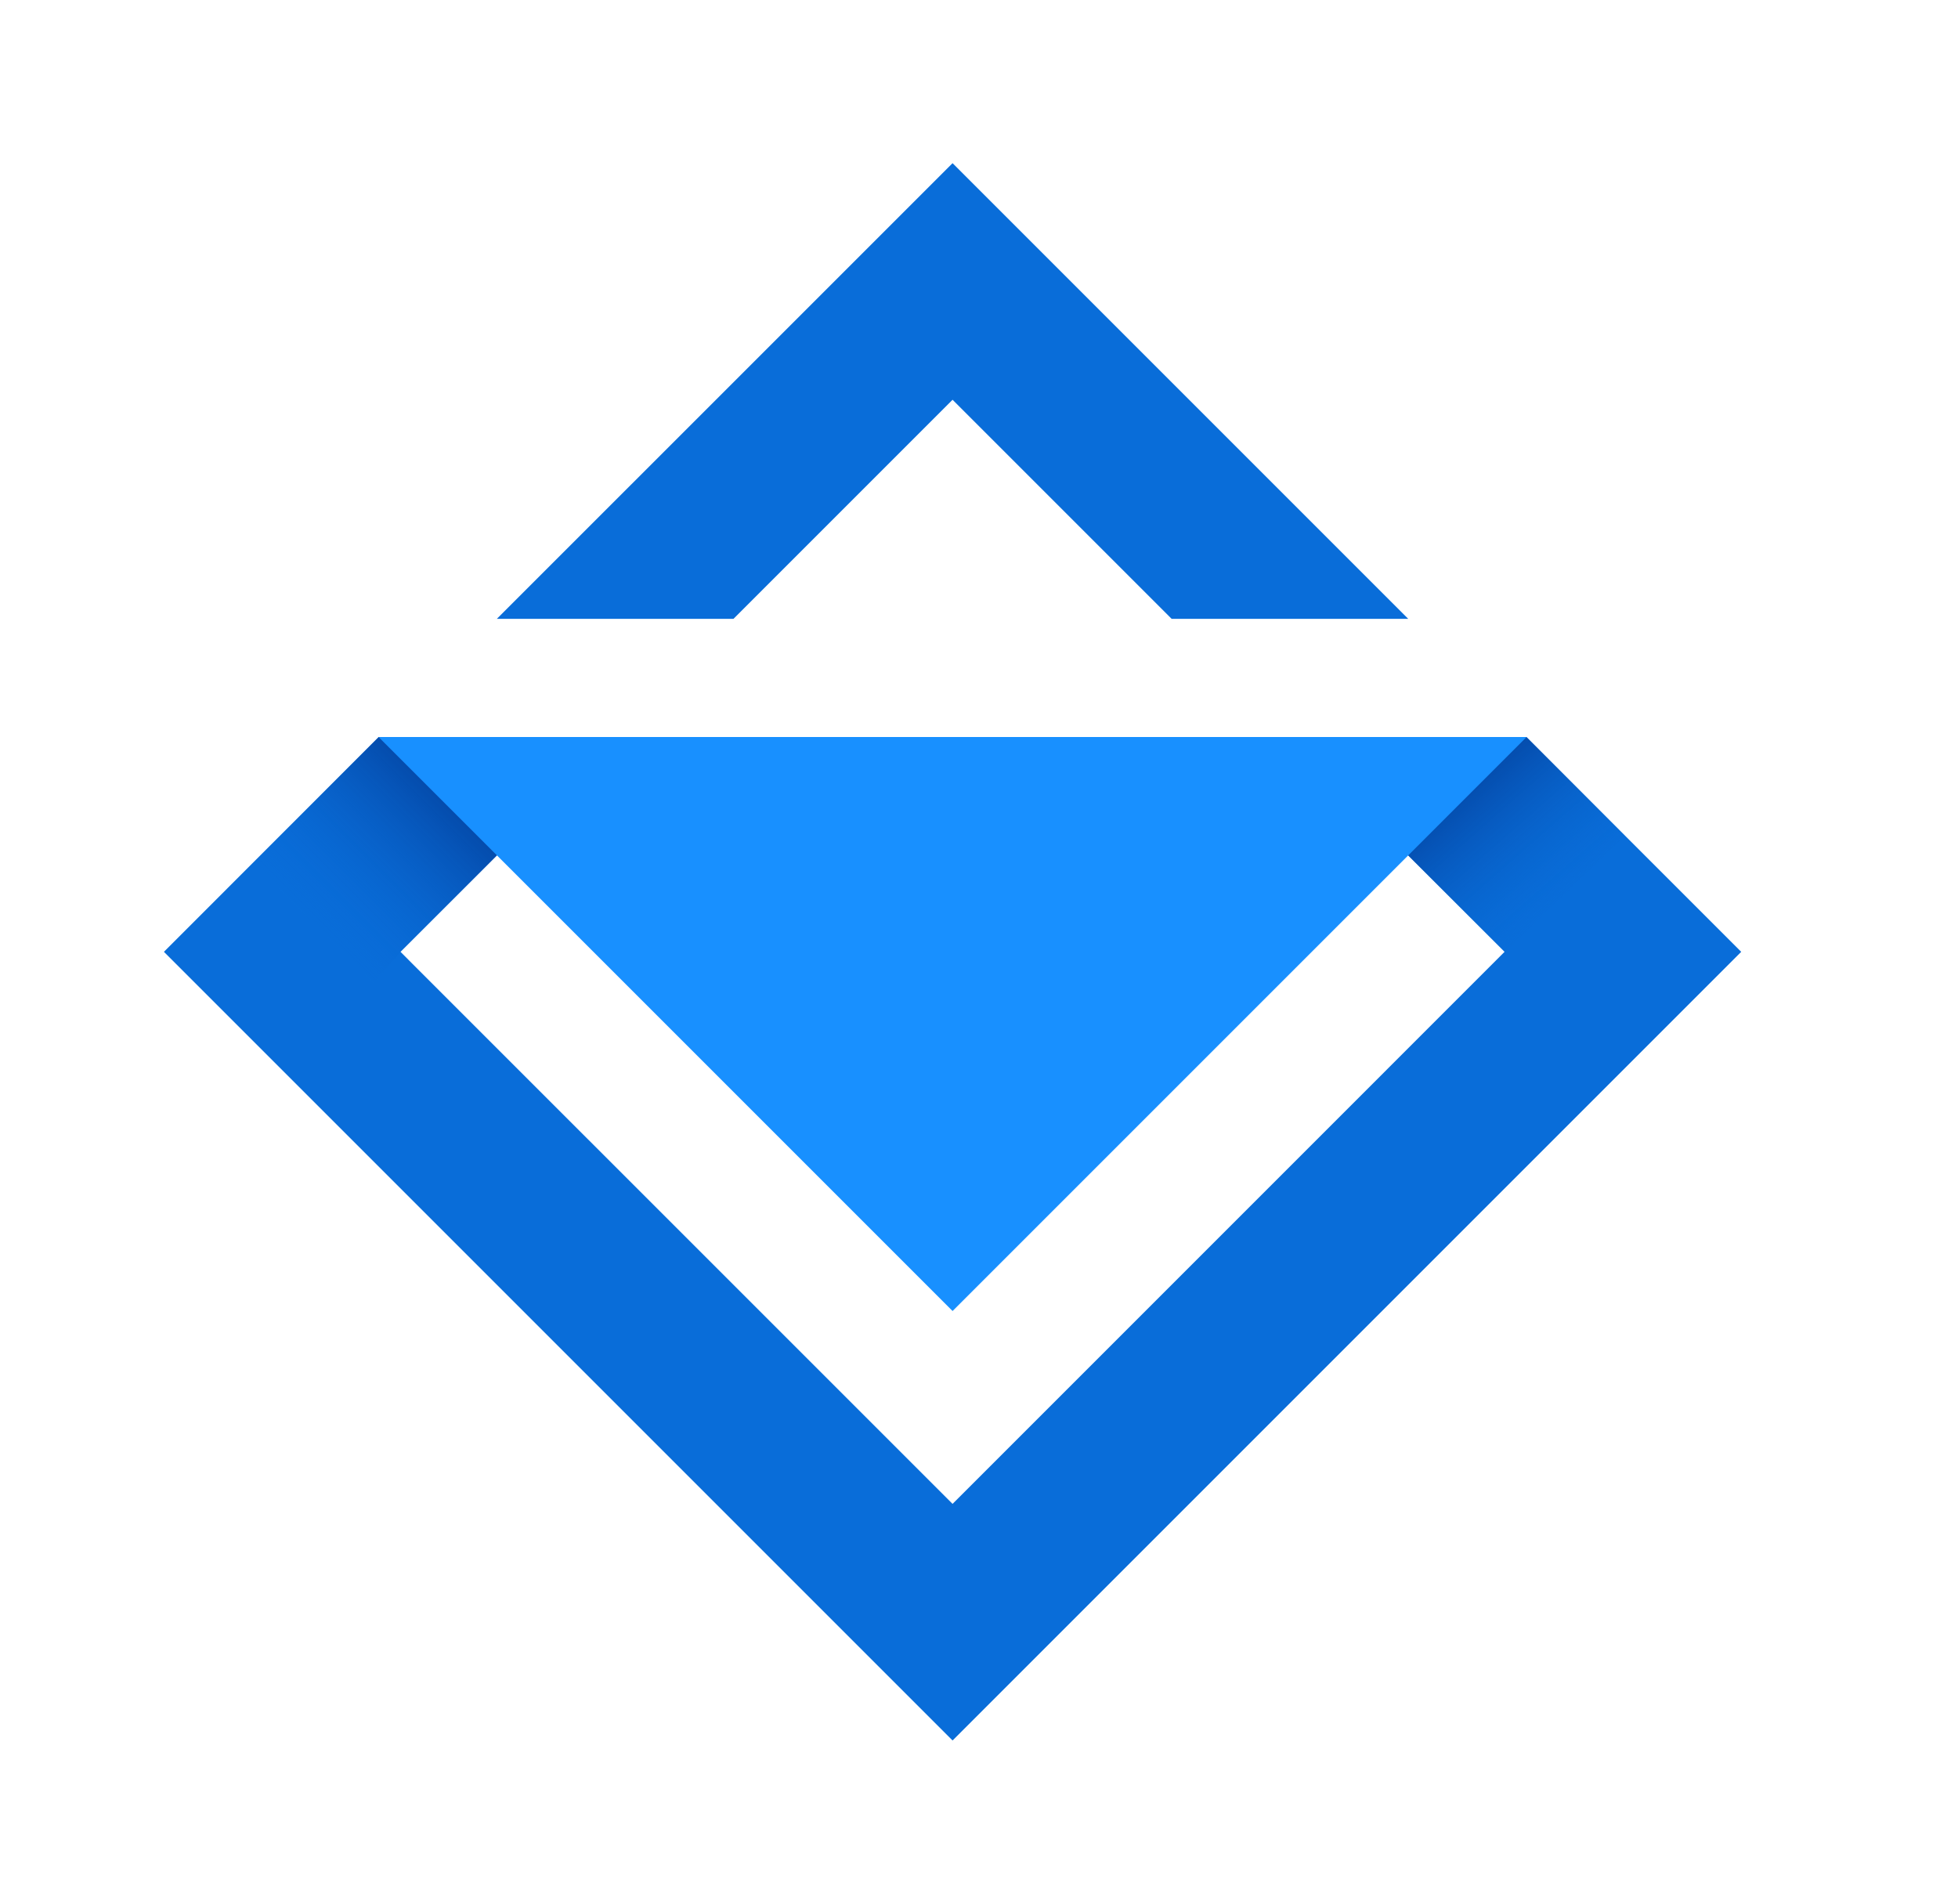
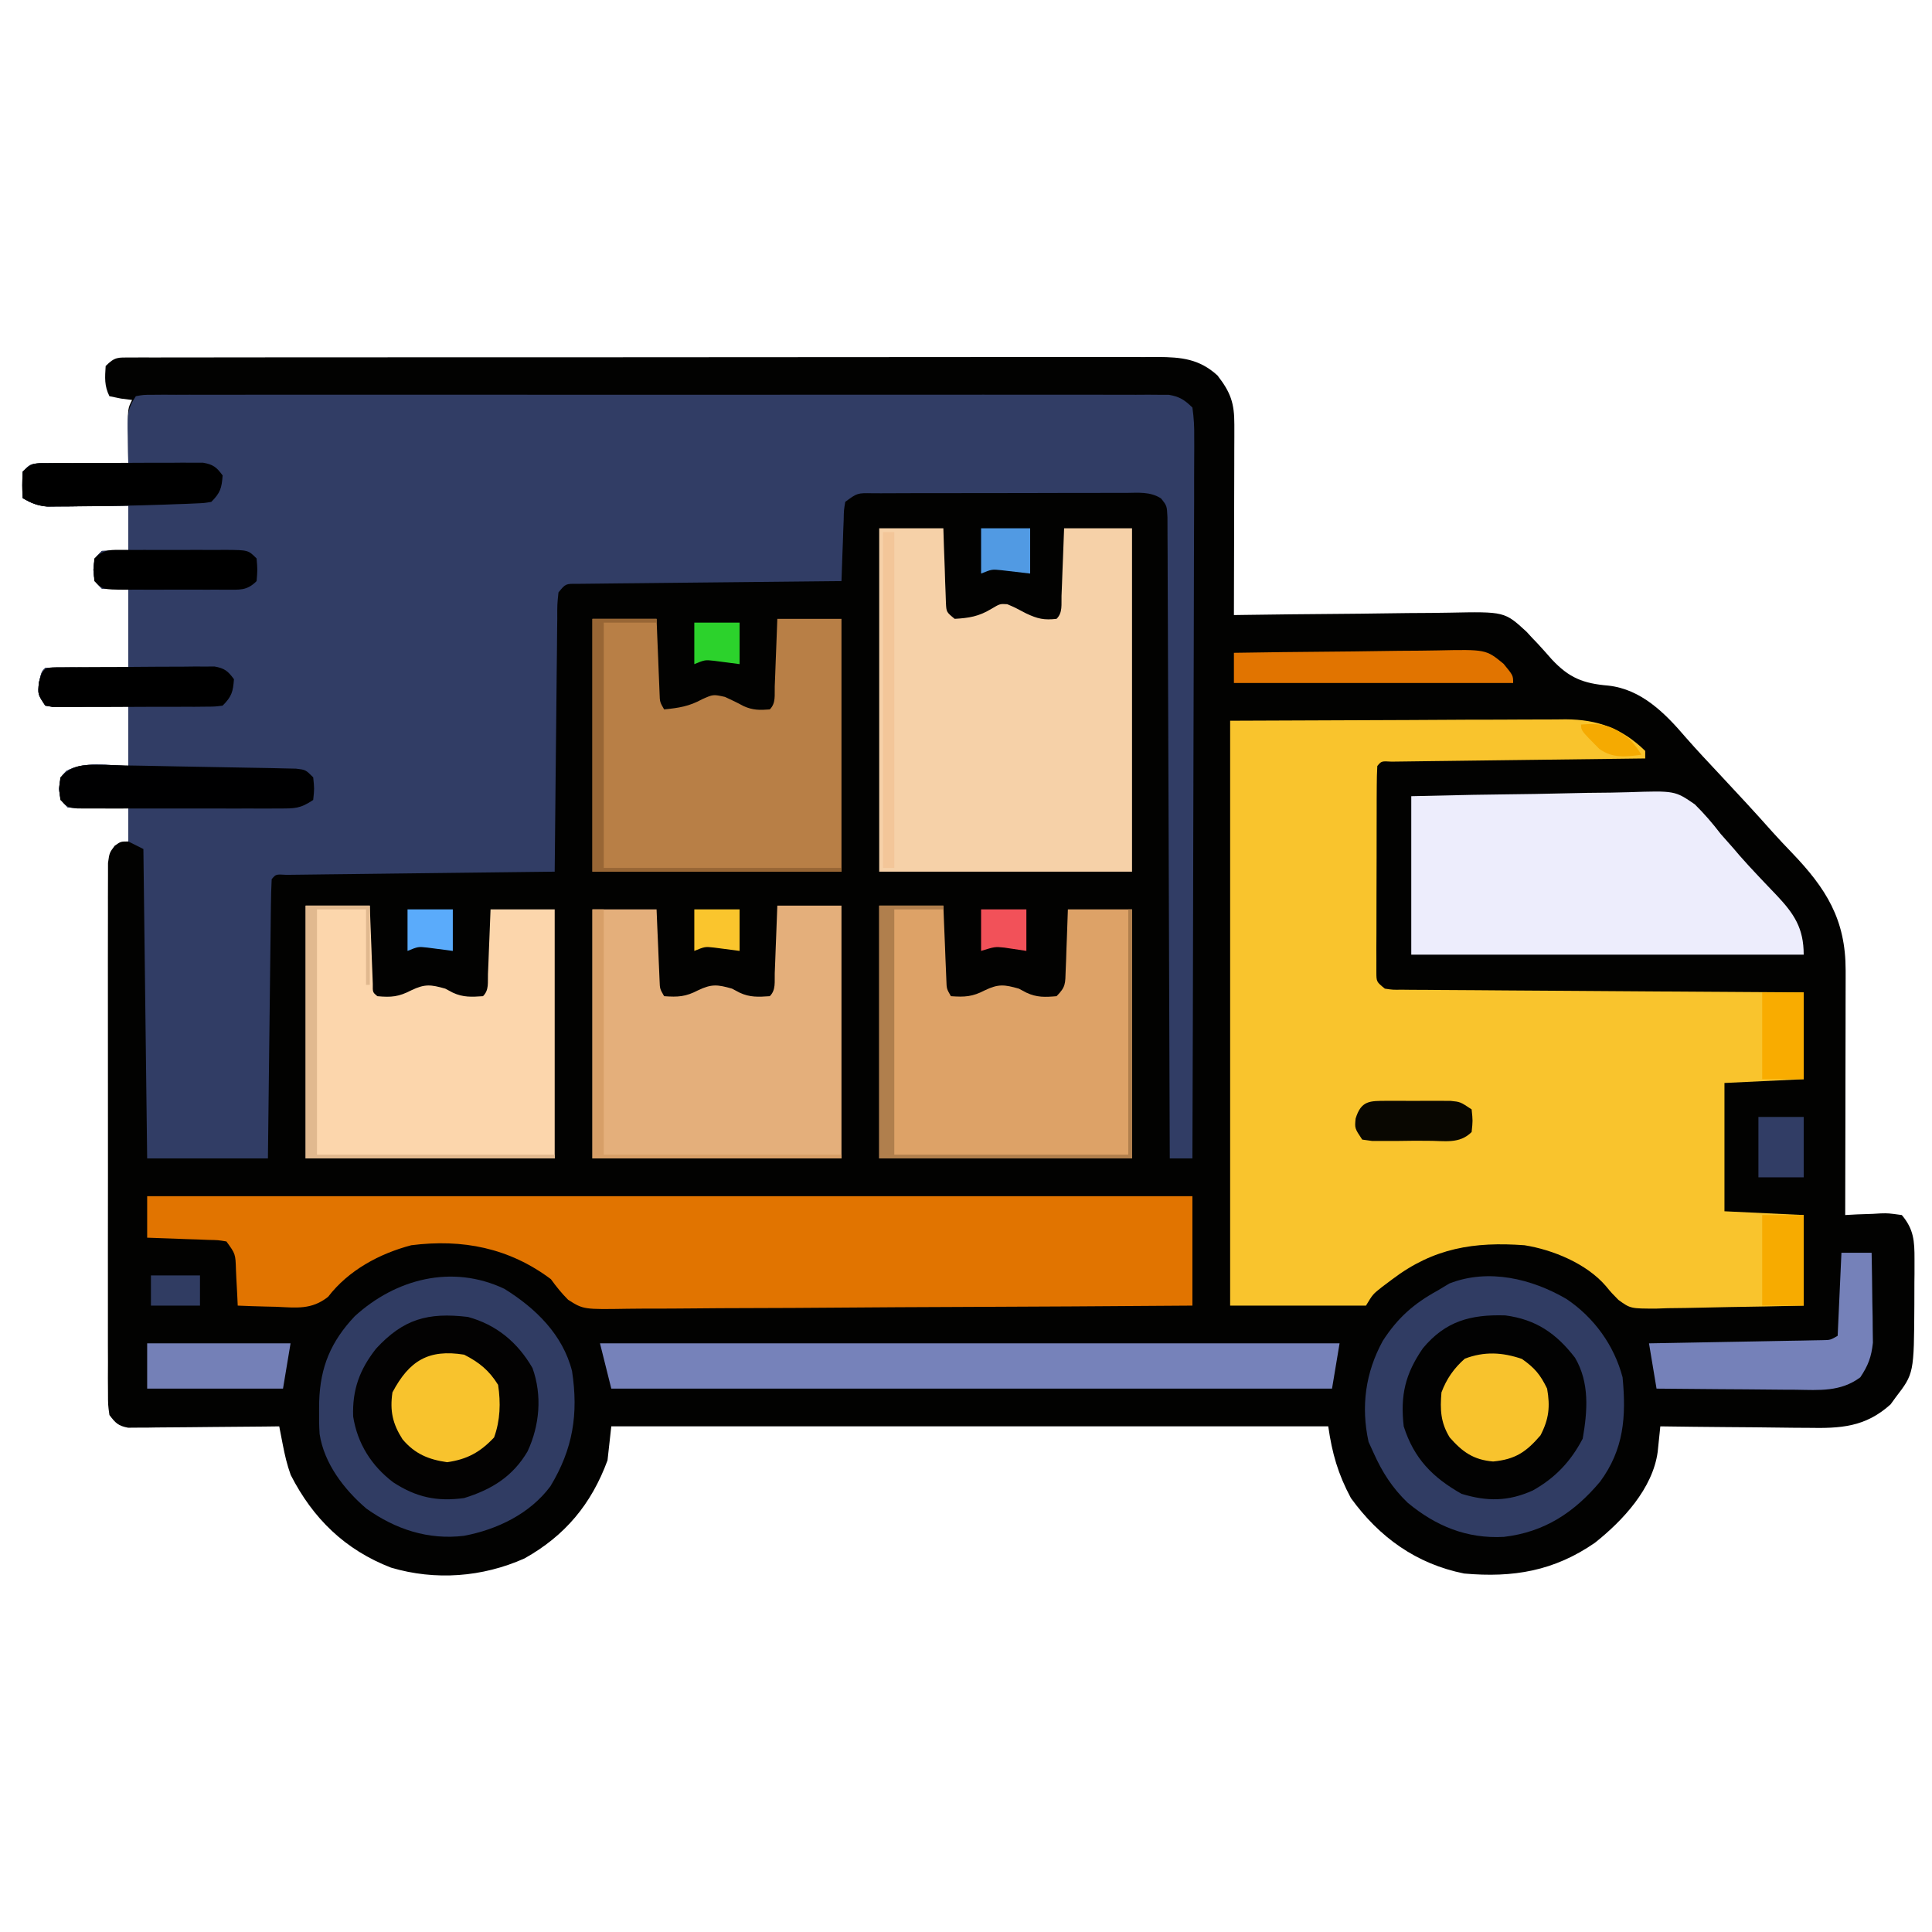
- <svg xmlns="http://www.w3.org/2000/svg" width="36" height="35" viewBox="0 0 36 35" fill="none">
-   <path d="M4.649 15.864L6.962 13.552L6.964 13.55H11.314L9.583 15.281L9.136 15.727L7.364 17.5L7.583 17.72L17.514 27.65L27.663 17.5L25.89 15.727L25.765 15.602L23.713 13.55H28.063L28.066 13.552L29.878 15.364L32.014 17.5L17.514 32L3.014 17.5L4.649 15.864ZM17.514 3L25.892 11.378H21.542L17.514 7.35L13.486 11.378H9.135L17.514 3Z" fill="#096DD9" />
-   <path d="M7.365 17.5L9.137 15.727L9.584 15.28L7.854 13.55H6.965L6.962 13.552L4.65 15.864L6.869 18.073L7.365 17.5Z" fill="url(#paint0_linear_112117_33940)" />
-   <path d="M25.891 15.727L27.664 17.5L27.489 17.675L27.489 17.676L29.879 15.364L28.067 13.552L28.064 13.55H27.888L25.766 15.602L25.891 15.727Z" fill="url(#paint1_linear_112117_33940)" />
-   <path d="M6.959 13.55L6.962 13.552L9.137 15.727L17.514 24.104L28.068 13.55H6.959Z" fill="#1890FF" />
-   <defs>
-     <linearGradient id="paint0_linear_112117_33940" x1="8.64" y1="14.089" x2="5.581" y2="17.147" gradientUnits="userSpaceOnUse">
-       <stop stop-color="#023B95" />
-       <stop offset="0.964" stop-color="#096CD9" stop-opacity="0" />
-     </linearGradient>
-     <linearGradient id="paint1_linear_112117_33940" x1="26.282" y1="14.128" x2="28.755" y2="16.938" gradientUnits="userSpaceOnUse">
-       <stop stop-color="#023B95" />
-       <stop offset="1" stop-color="#096DD9" stop-opacity="0" />
-     </linearGradient>
-   </defs>
+ <svg xmlns="http://www.w3.org/2000/svg" version="1.1" width="512" height="512">
+   <path d="M0 0 C0.993 -0.006 1.986 -0.012 3.009 -0.018 C4.108 -0.014 5.207 -0.01 6.34 -0.006 C7.501 -0.01 8.662 -0.014 9.859 -0.018 C13.092 -0.026 16.325 -0.026 19.559 -0.022 C23.042 -0.019 26.525 -0.028 30.009 -0.036 C36.838 -0.048 43.667 -0.05 50.496 -0.048 C56.047 -0.046 61.597 -0.048 67.148 -0.052 C67.937 -0.053 68.726 -0.053 69.539 -0.054 C71.141 -0.055 72.744 -0.056 74.347 -0.058 C89.391 -0.068 104.436 -0.066 119.481 -0.06 C133.247 -0.055 147.013 -0.066 160.78 -0.085 C174.907 -0.105 189.035 -0.113 203.162 -0.109 C211.097 -0.107 219.031 -0.11 226.966 -0.124 C233.722 -0.136 240.479 -0.137 247.236 -0.125 C250.684 -0.119 254.132 -0.118 257.579 -0.13 C261.317 -0.14 265.054 -0.132 268.792 -0.12 C269.882 -0.127 270.972 -0.134 272.095 -0.142 C278.365 -0.097 283.121 0.337 287.964 4.754 C291.467 9.253 292.446 12.113 292.433 17.736 C292.433 18.857 292.433 19.978 292.433 21.132 C292.428 22.342 292.423 23.551 292.417 24.797 C292.415 26.656 292.415 26.656 292.413 28.551 C292.408 31.841 292.399 35.13 292.388 38.42 C292.378 41.778 292.374 45.136 292.369 48.495 C292.358 55.081 292.341 61.668 292.32 68.254 C293.191 68.241 294.063 68.228 294.961 68.214 C303.2 68.094 311.438 68.002 319.677 67.944 C323.912 67.912 328.147 67.87 332.382 67.802 C336.473 67.736 340.564 67.701 344.656 67.685 C346.212 67.674 347.769 67.653 349.325 67.62 C364.05 67.325 364.05 67.325 369.873 72.677 C370.589 73.458 370.589 73.458 371.32 74.254 C371.79 74.743 372.26 75.232 372.744 75.735 C374.046 77.134 375.309 78.569 376.57 80.004 C381.145 84.9 384.875 86.386 391.523 86.946 C400.317 87.916 406.564 94.243 412.042 100.657 C415.019 104.052 418.105 107.338 421.195 110.629 C425.887 115.635 430.543 120.665 435.097 125.797 C436.751 127.626 438.423 129.41 440.136 131.18 C449.288 140.717 454.457 148.94 454.433 162.431 C454.433 163.134 454.434 163.837 454.434 164.562 C454.433 166.872 454.425 169.182 454.417 171.493 C454.416 173.1 454.414 174.707 454.413 176.314 C454.409 180.534 454.399 184.754 454.388 188.974 C454.378 193.284 454.374 197.595 454.369 201.905 C454.358 210.355 454.341 218.805 454.32 227.254 C455.892 227.167 455.892 227.167 457.495 227.079 C458.874 227.032 460.253 226.986 461.632 226.942 C462.668 226.879 462.668 226.879 463.724 226.815 C465.745 226.766 465.745 226.766 469.32 227.254 C472.504 231.03 472.695 234.139 472.683 238.989 C472.682 240.286 472.682 241.582 472.681 242.919 C472.669 243.926 472.669 243.926 472.656 244.955 C472.632 246.985 472.635 249.013 472.642 251.044 C472.543 269.243 472.543 269.243 467.695 275.567 C467.249 276.182 466.803 276.797 466.343 277.43 C459.606 283.504 453.043 283.812 444.382 283.645 C443.262 283.639 442.141 283.634 440.986 283.628 C437.43 283.606 433.875 283.555 430.32 283.504 C427.899 283.484 425.479 283.466 423.058 283.45 C417.145 283.406 411.232 283.339 405.32 283.254 C405.258 283.873 405.196 284.491 405.132 285.128 C405.047 285.939 404.962 286.749 404.874 287.585 C404.792 288.389 404.709 289.192 404.624 290.021 C403.298 299.758 395.38 308.235 387.984 314.11 C377.16 321.591 366.353 323.412 353.32 322.254 C340.656 319.707 330.844 312.651 323.32 302.254 C319.913 295.888 318.347 290.446 317.32 283.254 C254.62 283.254 191.92 283.254 127.32 283.254 C126.99 286.224 126.66 289.194 126.32 292.254 C122.048 303.859 115.083 312.223 104.32 318.254 C93.159 323.241 80.682 324.173 68.945 320.692 C56.743 315.974 48.246 307.663 42.363 296.137 C41.383 293.428 40.802 290.897 40.255 288.074 C40.078 287.172 39.902 286.27 39.721 285.341 C39.588 284.652 39.456 283.964 39.32 283.254 C38.063 283.27 36.807 283.286 35.512 283.302 C30.855 283.356 26.198 283.391 21.54 283.419 C19.524 283.434 17.507 283.455 15.49 283.481 C12.594 283.517 9.697 283.534 6.8 283.547 C5.897 283.563 4.994 283.578 4.063 283.594 C2.802 283.595 2.802 283.595 1.516 283.595 C0.407 283.605 0.407 283.605 -0.725 283.615 C-3.348 283.131 -4.073 282.378 -5.68 280.254 C-6.058 277.567 -6.058 277.567 -6.061 274.257 C-6.07 273.004 -6.078 271.75 -6.087 270.459 C-6.081 269.067 -6.075 267.675 -6.068 266.284 C-6.073 264.82 -6.078 263.357 -6.084 261.893 C-6.098 257.916 -6.093 253.939 -6.083 249.962 C-6.076 245.803 -6.083 241.644 -6.087 237.486 C-6.093 230.502 -6.086 223.517 -6.071 216.533 C-6.055 208.454 -6.06 200.375 -6.077 192.296 C-6.09 185.364 -6.092 178.432 -6.085 171.501 C-6.08 167.358 -6.079 163.216 -6.089 159.074 C-6.098 155.18 -6.092 151.287 -6.074 147.393 C-6.071 145.962 -6.072 144.531 -6.078 143.101 C-6.086 141.151 -6.074 139.201 -6.061 137.252 C-6.06 136.16 -6.059 135.067 -6.058 133.942 C-5.68 131.254 -5.68 131.254 -4.281 129.38 C-2.68 128.254 -2.68 128.254 -0.68 128.254 C-0.68 125.284 -0.68 122.314 -0.68 119.254 C-1.812 119.278 -2.944 119.301 -4.11 119.325 C-5.592 119.344 -7.074 119.362 -8.555 119.379 C-9.302 119.396 -10.048 119.413 -10.817 119.43 C-12.772 119.448 -14.728 119.358 -16.68 119.254 C-18.68 117.254 -18.68 117.254 -19.055 114.317 C-18.68 111.254 -18.68 111.254 -17.11 109.575 C-12.196 106.904 -6.101 108.104 -0.68 108.254 C-0.68 102.974 -0.68 97.694 -0.68 92.254 C-3.028 92.307 -3.028 92.307 -5.422 92.36 C-7.467 92.388 -9.511 92.415 -11.555 92.442 C-12.588 92.467 -13.62 92.492 -14.684 92.518 C-16.163 92.533 -16.163 92.533 -17.672 92.547 C-18.584 92.563 -19.495 92.579 -20.434 92.595 C-21.175 92.483 -21.916 92.37 -22.68 92.254 C-24.68 89.254 -24.68 89.254 -24.368 86.129 C-23.68 83.254 -23.68 83.254 -22.68 82.254 C-21.046 82.167 -19.407 82.147 -17.77 82.157 C-16.781 82.16 -15.791 82.163 -14.772 82.167 C-13.731 82.175 -12.69 82.183 -11.618 82.192 C-10.051 82.199 -10.051 82.199 -8.452 82.206 C-5.861 82.217 -3.271 82.235 -0.68 82.254 C-0.68 75.324 -0.68 68.394 -0.68 61.254 C-2.99 61.254 -5.3 61.254 -7.68 61.254 C-9.68 59.254 -9.68 59.254 -9.93 56.254 C-9.68 53.254 -9.68 53.254 -7.68 51.254 C-4.055 51.129 -4.055 51.129 -0.68 51.254 C-0.68 47.294 -0.68 43.334 -0.68 39.254 C-2.366 39.278 -4.052 39.301 -5.79 39.325 C-8.003 39.344 -10.217 39.362 -12.43 39.379 C-13.541 39.396 -14.653 39.413 -15.797 39.43 C-17.402 39.44 -17.402 39.44 -19.04 39.45 C-20.024 39.46 -21.009 39.471 -22.023 39.482 C-24.74 39.249 -26.361 38.645 -28.68 37.254 C-28.805 33.879 -28.805 33.879 -28.68 30.254 C-26.68 28.254 -26.68 28.254 -24.067 28.027 C-22.988 28.038 -21.909 28.048 -20.797 28.059 C-19.048 28.069 -19.048 28.069 -17.262 28.079 C-16.039 28.095 -14.816 28.112 -13.555 28.129 C-12.324 28.138 -11.093 28.148 -9.825 28.157 C-6.776 28.18 -3.728 28.213 -0.68 28.254 C-0.692 27.195 -0.703 26.135 -0.715 25.044 C-0.725 23.656 -0.734 22.267 -0.743 20.879 C-0.751 20.181 -0.76 19.482 -0.768 18.762 C-0.794 13.481 -0.794 13.481 0.32 11.254 C-0.65 11.131 -1.619 11.007 -2.618 10.879 C-3.628 10.673 -4.639 10.467 -5.68 10.254 C-7.062 7.492 -6.871 5.307 -6.68 2.254 C-4.187 -0.239 -3.441 0.003 0 0 Z " fill="#020201" transform="translate(34.68029,94.74552)" />
+   <path d="M0 0 C2.014 -0.376 2.014 -0.376 4.545 -0.378 C5.99 -0.389 5.99 -0.389 7.463 -0.401 C8.529 -0.395 9.594 -0.388 10.692 -0.381 C11.818 -0.386 12.944 -0.39 14.104 -0.395 C17.902 -0.407 21.701 -0.398 25.5 -0.388 C28.213 -0.391 30.925 -0.397 33.638 -0.404 C40.258 -0.417 46.878 -0.415 53.498 -0.406 C58.877 -0.399 64.257 -0.398 69.636 -0.401 C70.401 -0.402 71.165 -0.402 71.953 -0.403 C73.506 -0.404 75.059 -0.405 76.612 -0.406 C91.19 -0.414 105.768 -0.404 120.346 -0.388 C132.86 -0.375 145.374 -0.377 157.888 -0.391 C172.409 -0.407 186.931 -0.413 201.452 -0.404 C203 -0.403 204.548 -0.402 206.096 -0.401 C206.858 -0.401 207.62 -0.401 208.404 -0.4 C213.778 -0.397 219.151 -0.402 224.524 -0.409 C231.072 -0.417 237.62 -0.415 244.168 -0.399 C247.51 -0.391 250.852 -0.39 254.194 -0.398 C257.815 -0.406 261.434 -0.396 265.054 -0.381 C266.115 -0.388 267.176 -0.394 268.269 -0.401 C269.237 -0.393 270.206 -0.386 271.203 -0.378 C272.457 -0.377 272.457 -0.377 273.736 -0.376 C276.578 0.096 277.95 0.994 280 3 C280.392 5.77 280.523 8.144 280.481 10.916 C280.484 11.731 280.488 12.546 280.491 13.386 C280.498 16.127 280.476 18.867 280.454 21.608 C280.453 23.569 280.454 25.53 280.456 27.491 C280.457 32.824 280.433 38.156 280.406 43.488 C280.381 49.057 280.378 54.627 280.373 60.196 C280.361 70.747 280.328 81.297 280.288 91.847 C280.243 103.857 280.221 115.866 280.201 127.876 C280.159 152.584 280.089 177.292 280 202 C278.02 202 276.04 202 274 202 C273.998 201.111 273.995 200.222 273.993 199.307 C273.934 177.7 273.858 156.093 273.764 134.486 C273.719 124.037 273.68 113.589 273.654 103.14 C273.631 94.035 273.597 84.93 273.551 75.825 C273.527 71.002 273.509 66.179 273.502 61.356 C273.496 56.82 273.476 52.283 273.446 47.747 C273.437 46.079 273.433 44.411 273.435 42.744 C273.437 40.472 273.42 38.2 273.399 35.929 C273.394 34.656 273.39 33.383 273.385 32.071 C273.244 29.042 273.244 29.042 271.687 27.09 C268.827 25.241 265.642 25.593 262.347 25.628 C261.57 25.624 260.792 25.62 259.991 25.617 C257.42 25.609 254.849 25.622 252.277 25.637 C250.493 25.637 248.708 25.637 246.924 25.635 C243.184 25.635 239.444 25.646 235.704 25.664 C230.903 25.687 226.102 25.687 221.301 25.68 C217.616 25.677 213.932 25.684 210.247 25.693 C208.477 25.697 206.706 25.698 204.935 25.697 C202.465 25.696 199.994 25.709 197.523 25.725 C196.787 25.723 196.051 25.72 195.292 25.718 C191.194 25.638 191.194 25.638 188 28 C187.63 30.227 187.63 30.227 187.586 32.789 C187.528 34.201 187.528 34.201 187.469 35.641 C187.438 36.625 187.407 37.61 187.375 38.625 C187.317 40.114 187.317 40.114 187.258 41.633 C187.163 44.088 187.078 46.544 187 49 C185.635 49.012 185.635 49.012 184.242 49.025 C175.678 49.102 167.114 49.19 158.55 49.288 C154.146 49.338 149.743 49.384 145.34 49.422 C141.093 49.459 136.846 49.505 132.599 49.558 C130.976 49.577 129.354 49.592 127.731 49.603 C125.463 49.62 123.196 49.649 120.928 49.681 C118.99 49.701 118.99 49.701 117.012 49.722 C113.887 49.687 113.887 49.687 112 52 C111.667 55.198 111.667 55.198 111.681 59.02 C111.671 59.742 111.661 60.464 111.651 61.208 C111.62 63.6 111.603 65.991 111.586 68.383 C111.567 70.039 111.548 71.695 111.527 73.352 C111.476 77.715 111.436 82.078 111.399 86.441 C111.359 90.892 111.308 95.342 111.258 99.793 C111.161 108.529 111.077 117.264 111 126 C110.075 126.01 109.15 126.021 108.197 126.031 C99.5 126.129 90.803 126.232 82.107 126.339 C77.635 126.395 73.163 126.448 68.692 126.497 C64.38 126.545 60.068 126.597 55.756 126.653 C54.108 126.673 52.459 126.692 50.81 126.709 C48.509 126.733 46.208 126.763 43.906 126.795 C42.594 126.81 41.282 126.826 39.93 126.842 C37.11 126.667 37.11 126.667 36 128 C35.876 130.3 35.822 132.603 35.795 134.906 C35.785 135.628 35.775 136.35 35.765 137.094 C35.733 139.491 35.708 141.888 35.684 144.285 C35.663 145.943 35.642 147.6 35.621 149.258 C35.565 153.629 35.516 158.001 35.468 162.372 C35.418 166.83 35.362 171.287 35.307 175.744 C35.199 184.496 35.098 193.248 35 202 C24.44 202 13.88 202 3 202 C2.67 174.94 2.34 147.88 2 120 C0.68 119.34 -0.64 118.68 -2 118 C-2 115.03 -2 112.06 -2 109 C-3.132 109.023 -4.264 109.046 -5.43 109.07 C-6.911 109.089 -8.393 109.107 -9.875 109.125 C-10.621 109.142 -11.368 109.159 -12.137 109.176 C-14.092 109.193 -16.047 109.103 -18 109 C-20 107 -20 107 -20.375 104.062 C-20 101 -20 101 -18.43 99.32 C-13.516 96.65 -7.421 97.849 -2 98 C-2 92.72 -2 87.44 -2 82 C-4.347 82.052 -4.347 82.052 -6.742 82.105 C-8.786 82.134 -10.831 82.161 -12.875 82.188 C-13.908 82.213 -14.94 82.238 -16.004 82.264 C-17.483 82.278 -17.483 82.278 -18.992 82.293 C-19.903 82.309 -20.815 82.324 -21.753 82.341 C-22.495 82.228 -23.236 82.116 -24 82 C-26 79 -26 79 -25.688 75.875 C-25 73 -25 73 -24 72 C-22.365 71.913 -20.727 71.893 -19.09 71.902 C-18.1 71.906 -17.111 71.909 -16.092 71.912 C-15.051 71.92 -14.01 71.929 -12.938 71.938 C-11.37 71.944 -11.37 71.944 -9.771 71.951 C-7.181 71.963 -4.59 71.981 -2 72 C-2 65.07 -2 58.14 -2 51 C-4.31 51 -6.62 51 -9 51 C-11 49 -11 49 -11.25 46 C-11 43 -11 43 -9 41 C-5.375 40.875 -5.375 40.875 -2 41 C-2 37.04 -2 33.08 -2 29 C-3.686 29.023 -5.372 29.046 -7.109 29.07 C-9.323 29.089 -11.536 29.107 -13.75 29.125 C-14.861 29.142 -15.972 29.159 -17.117 29.176 C-18.722 29.185 -18.722 29.185 -20.359 29.195 C-21.344 29.206 -22.328 29.216 -23.343 29.227 C-26.06 28.995 -27.681 28.39 -30 27 C-30.125 23.625 -30.125 23.625 -30 20 C-28 18 -28 18 -25.386 17.773 C-24.307 17.783 -23.229 17.794 -22.117 17.805 C-20.367 17.814 -20.367 17.814 -18.582 17.824 C-17.359 17.841 -16.135 17.858 -14.875 17.875 C-13.644 17.884 -12.413 17.893 -11.145 17.902 C-8.096 17.926 -5.048 17.959 -2 18 C-2.023 16.952 -2.046 15.904 -2.07 14.824 C-2.089 13.445 -2.107 12.066 -2.125 10.688 C-2.142 9.997 -2.159 9.307 -2.176 8.596 C-2.212 4.829 -2.144 3.216 0 0 Z " fill="#313D65" transform="translate(36,105)" />
+   <path d="M0 0 C15.675 -0.062 31.35 -0.124 47.5 -0.188 C52.439 -0.215 57.378 -0.242 62.467 -0.27 C68.524 -0.284 68.524 -0.284 71.365 -0.286 C73.338 -0.291 75.311 -0.301 77.284 -0.317 C80.283 -0.339 83.281 -0.342 86.279 -0.341 C87.585 -0.357 87.585 -0.357 88.917 -0.373 C97.412 -0.33 103.87 2.023 110 8 C110 8.66 110 9.32 110 10 C109.125 10.01 108.251 10.021 107.349 10.031 C99.123 10.129 90.897 10.232 82.671 10.339 C78.442 10.395 74.212 10.448 69.983 10.497 C65.904 10.545 61.826 10.597 57.748 10.653 C56.188 10.673 54.629 10.692 53.069 10.709 C50.893 10.733 48.716 10.763 46.539 10.795 C45.298 10.81 44.057 10.826 42.778 10.842 C40.093 10.686 40.093 10.686 39 12 C38.896 13.769 38.861 15.542 38.855 17.314 C38.848 18.449 38.842 19.584 38.835 20.753 C38.834 21.988 38.833 23.223 38.832 24.496 C38.829 25.755 38.825 27.014 38.822 28.311 C38.817 30.98 38.814 33.649 38.815 36.319 C38.815 39.743 38.801 43.167 38.784 46.592 C38.77 49.852 38.771 53.111 38.77 56.371 C38.762 57.604 38.755 58.838 38.748 60.109 C38.752 61.815 38.752 61.815 38.757 63.556 C38.756 64.562 38.754 65.567 38.753 66.602 C38.764 69.185 38.764 69.185 41 71 C43.056 71.314 43.056 71.314 45.454 71.278 C46.391 71.29 47.328 71.301 48.293 71.312 C49.324 71.314 50.355 71.317 51.417 71.319 C52.499 71.329 53.582 71.339 54.698 71.349 C58.291 71.38 61.884 71.397 65.477 71.414 C67.962 71.433 70.448 71.452 72.934 71.473 C78.816 71.519 84.699 71.556 90.582 71.589 C97.935 71.631 105.288 71.687 112.641 71.742 C125.76 71.839 138.88 71.922 152 72 C152 79.59 152 87.18 152 95 C141.605 95.495 141.605 95.495 131 96 C131 107.22 131 118.44 131 130 C141.395 130.495 141.395 130.495 152 131 C152 138.92 152 146.84 152 155 C145.432 155.161 138.872 155.3 132.304 155.385 C130.072 155.42 127.84 155.467 125.609 155.528 C122.394 155.613 119.181 155.653 115.965 155.684 C114.973 155.72 113.981 155.756 112.959 155.793 C106.107 155.797 106.107 155.797 102.905 153.492 C101.065 151.629 101.065 151.629 99.536 149.776 C94.422 143.865 85.558 140.203 78 139 C64.635 138.035 53.974 139.702 43 148 C42.093 148.681 41.185 149.361 40.25 150.062 C37.819 151.98 37.819 151.98 36 155 C24.12 155 12.24 155 0 155 C0 103.85 0 52.7 0 0 Z " fill="#F9C42D" transform="translate(326,191)" />
+   <path d="M0 0 C91.41 0 182.82 0 277 0 C277 9.57 277 19.14 277 29 C255.868 29.162 234.737 29.287 213.605 29.363 C203.793 29.399 193.981 29.448 184.169 29.528 C175.616 29.598 167.064 29.643 158.511 29.659 C153.983 29.668 149.455 29.689 144.927 29.74 C140.663 29.788 136.4 29.802 132.135 29.792 C130.572 29.794 129.009 29.808 127.447 29.834 C115.62 30.028 115.62 30.028 111.564 27.455 C109.83 25.726 108.433 23.977 107 22 C95.941 13.702 83.563 11.28 70 13 C61.544 15.221 53.337 19.65 47.953 26.668 C43.551 30.144 39.622 29.55 34.188 29.312 C32.719 29.279 32.719 29.279 31.221 29.244 C28.812 29.185 26.407 29.103 24 29 C23.951 27.94 23.902 26.881 23.852 25.789 C23.777 24.401 23.701 23.013 23.625 21.625 C23.594 20.926 23.563 20.228 23.531 19.508 C23.405 15.298 23.405 15.298 21 12 C18.773 11.63 18.773 11.63 16.211 11.586 C14.799 11.528 14.799 11.528 13.359 11.469 C12.375 11.438 11.39 11.407 10.375 11.375 C9.382 11.336 8.39 11.298 7.367 11.258 C4.912 11.163 2.456 11.081 0 11 C0 7.37 0 3.74 0 0 Z " fill="#E17400" transform="translate(39,317)" />
+   <path d="M0 0 C5.61 0 11.22 0 17 0 C17.049 1.565 17.098 3.13 17.148 4.742 C17.223 6.786 17.299 8.831 17.375 10.875 C17.406 11.908 17.437 12.94 17.469 14.004 C17.507 14.99 17.546 15.976 17.586 16.992 C17.633 18.359 17.633 18.359 17.681 19.753 C17.799 22.199 17.799 22.199 20 24 C23.807 23.785 26.406 23.359 29.688 21.375 C32 20 32 20 33.938 20.125 C36 21 36 21 38.938 22.562 C41.998 23.999 43.683 24.379 47 24 C48.683 22.317 48.228 20.18 48.316 17.871 C48.379 16.319 48.379 16.319 48.443 14.736 C48.483 13.648 48.522 12.559 48.562 11.438 C48.627 9.799 48.627 9.799 48.693 8.127 C48.8 5.418 48.9 2.709 49 0 C54.94 0 60.88 0 67 0 C67 30.03 67 60.06 67 91 C44.89 91 22.78 91 0 91 C0 60.97 0 30.94 0 0 Z " fill="#F6D1A8" transform="translate(233,140)" />
+   <path d="M0 0 C17.568 -0.401 17.568 -0.401 25.105 -0.488 C30.233 -0.548 35.358 -0.618 40.484 -0.754 C44.621 -0.864 48.756 -0.923 52.894 -0.949 C54.466 -0.967 56.038 -1.003 57.609 -1.057 C69.87 -1.464 69.87 -1.464 75.141 2.159 C77.663 4.654 79.849 7.183 82 10 C83.118 11.277 84.241 12.55 85.375 13.812 C85.914 14.445 86.453 15.078 87.008 15.73 C88.636 17.586 90.295 19.385 91.992 21.176 C92.796 22.028 92.796 22.028 93.616 22.897 C94.68 24.022 95.75 25.143 96.826 26.257 C101.478 31.194 104 34.968 104 42 C69.68 42 35.36 42 0 42 C0 28.14 0 14.28 0 0 Z " fill="#EDEDFC" transform="translate(374,211)" />
+   <path d="M0 0 C5.61 0 11.22 0 17 0 C17.061 1.565 17.121 3.13 17.184 4.742 C17.268 6.786 17.353 8.831 17.438 10.875 C17.477 11.908 17.516 12.94 17.557 14.004 C17.599 14.99 17.64 15.976 17.684 16.992 C17.72 17.903 17.757 18.815 17.795 19.753 C17.866 22.035 17.866 22.035 19 24 C22.674 24.262 24.689 24.162 28 22.438 C31.616 20.705 33.194 20.924 37 22 C37.66 22.351 38.32 22.701 39 23.062 C41.771 24.362 43.981 24.263 47 24 C49.481 21.519 49.29 20.638 49.414 17.211 C49.453 16.27 49.491 15.329 49.531 14.359 C49.562 13.375 49.593 12.39 49.625 11.375 C49.664 10.382 49.702 9.39 49.742 8.367 C49.837 5.912 49.919 3.456 50 1 C55.61 1 61.22 1 67 1 C67 22.78 67 44.56 67 67 C44.89 67 22.78 67 0 67 C0 44.89 0 22.78 0 0 Z " fill="#DDA267" transform="translate(233,240)" />
+   <path d="M0 0 C5.61 0 11.22 0 17 0 C17.061 1.565 17.121 3.13 17.184 4.742 C17.268 6.786 17.353 8.831 17.438 10.875 C17.477 11.908 17.516 12.94 17.557 14.004 C17.599 14.99 17.64 15.976 17.684 16.992 C17.72 17.903 17.757 18.815 17.795 19.753 C17.866 22.035 17.866 22.035 19 24 C22.853 23.615 25.644 23.196 29.062 21.312 C32 20 32 20 35.125 20.688 C36.795 21.45 38.451 22.246 40.062 23.125 C42.498 24.225 44.357 24.214 47 24 C48.683 22.317 48.228 20.18 48.316 17.871 C48.379 16.319 48.379 16.319 48.443 14.736 C48.483 13.648 48.522 12.559 48.562 11.438 C48.627 9.799 48.627 9.799 48.693 8.127 C48.8 5.418 48.9 2.709 49 0 C54.61 0 60.22 0 66 0 C66 22.11 66 44.22 66 67 C44.22 67 22.44 67 0 67 C0 44.89 0 22.78 0 0 Z " fill="#B87F46" transform="translate(157,164)" />
+   <path d="M0 0 C5.61 0 11.22 0 17 0 C17 22.11 17 44.22 17 67 C-4.78 67 -26.56 67 -49 67 C-49 45.22 -49 23.44 -49 1 C-43.39 1 -37.78 1 -32 1 C-31.939 2.493 -31.879 3.985 -31.816 5.523 C-31.732 7.474 -31.647 9.424 -31.562 11.375 C-31.523 12.36 -31.484 13.345 -31.443 14.359 C-31.401 15.3 -31.36 16.241 -31.316 17.211 C-31.28 18.08 -31.243 18.95 -31.205 19.845 C-31.126 22.048 -31.126 22.048 -30 24 C-26.326 24.262 -24.311 24.162 -21 22.438 C-17.384 20.705 -15.806 20.924 -12 22 C-11.34 22.351 -10.68 22.701 -10 23.062 C-7.26 24.347 -4.984 24.199 -2 24 C-0.317 22.317 -0.772 20.18 -0.684 17.871 C-0.621 16.319 -0.621 16.319 -0.557 14.736 C-0.517 13.648 -0.478 12.559 -0.438 11.438 C-0.373 9.799 -0.373 9.799 -0.307 8.127 C-0.2 5.418 -0.1 2.709 0 0 Z " fill="#E4AF7B" transform="translate(206,240)" />
+   <path d="M0 0 C5.61 0 11.22 0 17 0 C17.061 1.649 17.121 3.297 17.184 4.996 C17.268 7.143 17.353 9.29 17.438 11.438 C17.477 12.526 17.516 13.615 17.557 14.736 C17.599 15.771 17.64 16.805 17.684 17.871 C17.72 18.829 17.757 19.788 17.795 20.775 C17.758 22.971 17.758 22.971 19 24 C22.693 24.343 24.675 24.169 28 22.438 C31.616 20.705 33.194 20.924 37 22 C37.66 22.351 38.32 22.701 39 23.062 C41.74 24.347 44.016 24.199 47 24 C48.651 22.349 48.225 20.363 48.316 18.09 C48.379 16.606 48.379 16.606 48.443 15.092 C48.483 14.051 48.522 13.01 48.562 11.938 C48.627 10.37 48.627 10.37 48.693 8.771 C48.8 6.181 48.9 3.591 49 1 C54.61 1 60.22 1 66 1 C66 22.78 66 44.56 66 67 C44.22 67 22.44 67 0 67 C0 44.89 0 22.78 0 0 Z " fill="#FCD6AC" transform="translate(81,240)" />
+   <path d="M0 0 C7.293 4.899 12.619 12.254 14.859 20.75 C15.858 31.206 15.201 39.845 8.906 48.406 C2.026 56.586 -5.824 61.772 -16.598 63.039 C-26.372 63.57 -34.591 60.208 -42.078 54 C-46.168 50.073 -48.835 45.903 -51.141 40.75 C-51.574 39.801 -52.007 38.852 -52.453 37.875 C-54.512 28.514 -53.287 19.506 -48.699 11.113 C-44.771 5.016 -40.473 1.213 -34.141 -2.25 C-33.109 -2.869 -32.078 -3.487 -31.016 -4.125 C-20.646 -8.162 -9.178 -5.36 0 0 Z " fill="#020202" transform="translate(415.1406,344.25)" />
+   <path d="M0 0 C8.283 5.135 15.486 12.131 17.941 21.809 C19.674 33.195 18.179 42.456 12.215 52.32 C6.778 59.632 -1.909 63.792 -10.656 65.453 C-20.128 66.621 -28.855 63.743 -36.551 58.254 C-42.438 53.218 -47.776 46.3 -48.956 38.461 C-49.094 36.344 -49.124 34.262 -49.094 32.141 C-49.085 31.394 -49.077 30.647 -49.069 29.877 C-48.789 20.71 -45.966 13.971 -39.648 7.273 C-28.787 -2.651 -13.844 -6.553 0 0 Z " fill="#030202" transform="translate(133.6562,341.5469)" />
+   <path d="M0 0 C64.68 0 129.36 0 196 0 C195.34 3.96 194.68 7.92 194 12 C130.97 12 67.94 12 3 12 C2.01 8.04 1.02 4.08 0 0 Z " fill="#7682BA" transform="translate(159,356)" />
+   <path d="M0 0 C7.293 4.899 12.619 12.254 14.859 20.75 C15.858 31.206 15.201 39.845 8.906 48.406 C2.026 56.586 -5.824 61.772 -16.598 63.039 C-26.372 63.57 -34.591 60.208 -42.078 54 C-46.168 50.073 -48.835 45.903 -51.141 40.75 C-51.574 39.801 -52.007 38.852 -52.453 37.875 C-54.512 28.514 -53.287 19.506 -48.699 11.113 C-44.771 5.016 -40.473 1.213 -34.141 -2.25 C-33.109 -2.869 -32.078 -3.487 -31.016 -4.125 C-20.646 -8.162 -9.178 -5.36 0 0 Z M-38.055 13.047 C-42.741 19.843 -44.078 25.517 -43.141 33.75 C-40.419 42.294 -35.469 47.3 -27.828 51.625 C-21.067 53.688 -15.458 53.676 -8.953 50.75 C-2.997 47.439 1.148 43.023 4.297 37 C5.567 29.664 6.151 22.179 2.258 15.566 C-2.705 9.12 -8.069 5.419 -16.219 4.344 C-25.379 4.073 -32.028 5.815 -38.055 13.047 Z " fill="#303C63" transform="translate(415.1406,344.25)" />
+   <path d="M0 0 C8.283 5.135 15.486 12.131 17.941 21.809 C19.674 33.195 18.179 42.456 12.215 52.32 C6.778 59.632 -1.909 63.792 -10.656 65.453 C-20.128 66.621 -28.855 63.743 -36.551 58.254 C-42.438 53.218 -47.776 46.3 -48.956 38.461 C-49.094 36.344 -49.124 34.262 -49.094 32.141 C-49.085 31.394 -49.077 30.647 -49.069 29.877 C-48.789 20.71 -45.966 13.971 -39.648 7.273 C-28.787 -2.651 -13.844 -6.553 0 0 Z M-33.969 15.828 C-38.361 21.394 -40.314 26.75 -40.066 33.832 C-38.943 41.009 -35.213 46.906 -29.465 51.27 C-23.363 55.263 -17.813 56.447 -10.656 55.453 C-3.361 53.199 2.248 49.74 6.156 43.078 C9.364 36.194 10.059 28.213 7.457 20.992 C3.537 14.194 -2.106 9.506 -9.656 7.453 C-20.311 6.197 -26.741 8.019 -33.969 15.828 Z " fill="#303C63" transform="translate(133.6562,341.5469)" />
+   <path d="M0 0 C2.64 0 5.28 0 8 0 C8.087 4.375 8.141 8.75 8.188 13.125 C8.213 14.363 8.238 15.6 8.264 16.875 C8.273 18.074 8.283 19.273 8.293 20.508 C8.309 21.608 8.324 22.707 8.341 23.84 C7.935 27.602 7.102 29.851 5 33 C-0.231 36.893 -5.846 36.388 -12.086 36.293 C-13.143 36.289 -14.2 36.284 -15.289 36.28 C-18.651 36.263 -22.013 36.226 -25.375 36.188 C-27.66 36.172 -29.945 36.159 -32.23 36.146 C-37.821 36.113 -43.41 36.062 -49 36 C-49.66 32.04 -50.32 28.08 -51 24 C-49.556 23.975 -48.113 23.95 -46.625 23.924 C-41.284 23.83 -35.943 23.73 -30.602 23.628 C-28.288 23.584 -25.973 23.543 -23.659 23.503 C-20.337 23.445 -17.016 23.381 -13.695 23.316 C-12.656 23.3 -11.616 23.283 -10.545 23.266 C-9.104 23.236 -9.104 23.236 -7.633 23.205 C-6.361 23.182 -6.361 23.182 -5.063 23.158 C-2.937 23.126 -2.937 23.126 -1 22 C-0.67 14.74 -0.34 7.48 0 0 Z " fill="#7581B9" transform="translate(488,332)" />
+   <path d="M0 0 C1.215 0.014 2.429 0.028 3.68 0.042 C4.988 0.073 6.295 0.104 7.642 0.136 C8.999 0.159 10.356 0.181 11.713 0.202 C14.553 0.249 17.393 0.306 20.232 0.372 C23.875 0.455 27.517 0.516 31.161 0.57 C33.961 0.613 36.761 0.666 39.561 0.722 C41.558 0.761 43.556 0.793 45.554 0.825 C46.762 0.854 47.97 0.884 49.215 0.914 C50.816 0.948 50.816 0.948 52.449 0.982 C54.978 1.281 54.978 1.281 56.978 3.281 C57.291 6.281 57.291 6.281 56.978 9.281 C53.486 11.608 52.103 11.533 47.978 11.539 C46.743 11.546 45.509 11.552 44.237 11.558 C42.889 11.555 41.541 11.551 40.193 11.546 C38.812 11.547 37.431 11.549 36.05 11.552 C33.157 11.555 30.265 11.551 27.372 11.541 C23.661 11.53 19.95 11.536 16.238 11.548 C13.388 11.556 10.537 11.553 7.686 11.548 C6.317 11.547 4.949 11.548 3.58 11.553 C1.67 11.558 -0.241 11.549 -2.151 11.539 C-3.239 11.538 -4.327 11.536 -5.448 11.534 C-8.022 11.281 -8.022 11.281 -10.022 9.281 C-10.397 6.343 -10.397 6.343 -10.022 3.281 C-6.87 0.077 -4.38 -0.075 0 0 Z " fill="#000001" transform="translate(26.02197,202.7195)" />
+   <path d="M0 0 C3.364 2.347 4.901 4.165 6.688 7.875 C7.525 12.646 7.177 15.932 4.938 20.25 C1.157 24.661 -1.746 26.633 -7.625 27.188 C-12.81 26.748 -15.729 24.677 -19.125 20.812 C-21.557 16.844 -21.693 13.438 -21.312 8.875 C-19.952 5.266 -18.03 2.51 -15.125 -0.062 C-9.932 -2.024 -5.219 -1.772 0 0 Z " fill="#F8C32D" transform="translate(403.3125,360.125)" />
+   <path d="M0 0 C4.008 2.04 6.639 4.191 9 8 C9.723 12.759 9.577 17.404 7.938 21.938 C4.232 25.882 0.763 27.748 -4.5 28.5 C-9.44 27.794 -13.066 26.298 -16.328 22.422 C-18.955 18.315 -19.714 14.911 -19 10 C-14.526 1.549 -9.403 -1.507 0 0 Z " fill="#F8C32D" transform="translate(123,359)" />
+   <path d="M0 0 C8.615 -0.139 17.229 -0.246 25.844 -0.311 C29.846 -0.342 33.846 -0.384 37.846 -0.453 C41.711 -0.518 45.575 -0.554 49.44 -0.569 C50.91 -0.58 52.381 -0.602 53.852 -0.634 C66.81 -0.909 66.81 -0.909 71.459 2.912 C74 6 74 6 74 8 C49.58 8 25.16 8 0 8 C0 5.36 0 2.72 0 0 Z " fill="#E17400" transform="translate(327,173)" />
+   <path d="M0 0 C0.951 -0.01 1.902 -0.019 2.882 -0.029 C4.428 -0.028 4.428 -0.028 6.004 -0.026 C7.06 -0.03 8.115 -0.035 9.203 -0.039 C11.438 -0.045 13.673 -0.045 15.908 -0.041 C19.334 -0.038 22.76 -0.061 26.186 -0.087 C28.354 -0.089 30.523 -0.09 32.692 -0.089 C33.72 -0.098 34.748 -0.107 35.807 -0.117 C37.239 -0.107 37.239 -0.107 38.699 -0.098 C39.539 -0.098 40.379 -0.099 41.245 -0.1 C43.913 0.361 44.832 1.104 46.414 3.275 C46.17 6.617 45.809 7.88 43.414 10.275 C41.549 10.594 41.549 10.594 39.25 10.689 C37.954 10.747 37.954 10.747 36.633 10.807 C35.225 10.853 35.225 10.853 33.789 10.9 C32.341 10.954 32.341 10.954 30.864 11.01 C23.341 11.268 15.816 11.406 8.289 11.462 C7.265 11.475 6.241 11.488 5.185 11.502 C4.227 11.503 3.269 11.504 2.281 11.505 C1.015 11.511 1.015 11.511 -0.278 11.518 C-2.788 11.253 -4.418 10.535 -6.586 9.275 C-6.711 5.9 -6.711 5.9 -6.586 2.275 C-4.115 -0.196 -3.401 0.019 0 0 Z " fill="#000000" transform="translate(12.58569,122.7253)" />
+   <path d="M0 0 C0.931 -0.01 1.862 -0.019 2.822 -0.029 C3.835 -0.033 4.849 -0.038 5.893 -0.042 C7.445 -0.051 7.445 -0.051 9.028 -0.059 C11.223 -0.069 13.417 -0.075 15.611 -0.079 C18.973 -0.089 22.335 -0.12 25.698 -0.151 C27.825 -0.158 29.953 -0.163 32.081 -0.167 C33.595 -0.186 33.595 -0.186 35.139 -0.204 C36.546 -0.2 36.546 -0.2 37.98 -0.195 C39.218 -0.201 39.218 -0.201 40.481 -0.206 C43.132 0.249 44.045 1.009 45.62 3.161 C45.375 6.503 45.014 7.767 42.62 10.161 C40.608 10.422 40.608 10.422 38.11 10.436 C37.175 10.445 36.241 10.455 35.278 10.465 C34.267 10.464 33.256 10.463 32.213 10.462 C31.178 10.466 30.142 10.47 29.075 10.475 C26.883 10.481 24.69 10.481 22.498 10.477 C19.133 10.474 15.769 10.497 12.405 10.522 C10.278 10.525 8.152 10.525 6.026 10.524 C5.014 10.534 4.003 10.543 2.961 10.552 C2.026 10.546 1.092 10.54 0.129 10.533 C-1.107 10.534 -1.107 10.534 -2.369 10.535 C-3.033 10.412 -3.697 10.288 -4.38 10.161 C-6.38 7.161 -6.38 7.161 -6.068 4.036 C-5.029 -0.309 -4.199 0.035 0 0 Z " fill="#000000" transform="translate(16.38037,176.8389)" />
+   <path d="M0 0 C12.54 0 25.08 0 38 0 C37.34 3.96 36.68 7.92 36 12 C24.12 12 12.24 12 0 12 C0 8.04 0 4.08 0 0 Z " fill="#7480B7" transform="translate(39,356)" />
+   <path d="M0 0 C1.255 0.006 1.255 0.006 2.535 0.012 C3.393 0.01 4.251 0.008 5.135 0.006 C6.951 0.005 8.766 0.009 10.582 0.017 C13.367 0.028 16.152 0.017 18.937 0.004 C20.699 0.006 22.461 0.008 24.222 0.012 C25.059 0.008 25.895 0.004 26.757 0 C32.649 0.048 32.649 0.048 34.879 2.278 C35.129 5.278 35.129 5.278 34.879 8.278 C32.247 10.91 30.34 10.527 26.757 10.556 C25.921 10.552 25.084 10.548 24.222 10.544 C23.364 10.545 22.506 10.547 21.622 10.549 C19.806 10.551 17.991 10.547 16.175 10.539 C13.39 10.528 10.605 10.539 7.82 10.551 C6.058 10.55 4.297 10.547 2.535 10.544 C1.28 10.55 1.28 10.55 0 10.556 C-5.892 10.508 -5.892 10.508 -8.121 8.278 C-8.371 5.278 -8.371 5.278 -8.121 2.278 C-5.49 -0.354 -3.583 0.029 0 0 Z " fill="#000000" transform="translate(33.12146,145.7221)" />
+   <path d="M0 0 C5.61 0 11.22 0 17 0 C17 0.33 17 0.66 17 1 C12.71 1 8.42 1 4 1 C4 22.45 4 43.9 4 66 C24.46 66 44.92 66 66 66 C66 44.55 66 23.1 66 1 C66.33 1 66.66 1 67 1 C67 22.78 67 44.56 67 67 C44.89 67 22.78 67 0 67 C0 44.89 0 22.78 0 0 Z " fill="#B07F4D" transform="translate(233,240)" />
+   <path d="M0 0 C5.61 0 11.22 0 17 0 C17 6.93 17 13.86 17 21 C16.67 21 16.34 21 16 21 C16 14.4 16 7.8 16 1 C11.71 1 7.42 1 3 1 C3 22.45 3 43.9 3 66 C23.79 66 44.58 66 66 66 C66 66.33 66 66.66 66 67 C44.22 67 22.44 67 0 67 C0 44.89 0 22.78 0 0 Z " fill="#E1B98F" transform="translate(81,240)" />
+   <path d="M0 0 C1.662 -0.004 1.662 -0.004 3.357 -0.008 C4.52 -0 5.682 0.008 6.879 0.016 C8.037 0.008 9.195 0 10.389 -0.008 C11.498 -0.005 12.607 -0.003 13.75 0 C15.278 0.003 15.278 0.003 16.838 0.007 C19.441 0.266 19.441 0.266 22.441 2.266 C22.754 5.266 22.754 5.266 22.441 8.266 C19.18 11.527 15.207 10.562 10.766 10.588 C9.504 10.585 8.242 10.581 6.941 10.578 C5.048 10.602 5.048 10.602 3.117 10.627 C1.914 10.628 0.712 10.628 -0.527 10.629 C-2.189 10.633 -2.189 10.633 -3.885 10.638 C-4.767 10.515 -5.649 10.392 -6.559 10.266 C-8.559 7.266 -8.559 7.266 -8.309 4.703 C-6.83 -0.104 -4.582 0.01 0 0 Z " fill="#090701" transform="translate(367.5586,291.7344)" />
+   <path d="M0 0 C5.61 0 11.22 0 17 0 C17 0.33 17 0.66 17 1 C12.38 1 7.76 1 3 1 C3 22.45 3 43.9 3 66 C23.79 66 44.58 66 66 66 C66 66.33 66 66.66 66 67 C44.22 67 22.44 67 0 67 C0 44.89 0 22.78 0 0 Z " fill="#986635" transform="translate(157,164)" />
+   <path d="M0 0 C0.99 0 1.98 0 3 0 C3 29.37 3 58.74 3 89 C2.01 89 1.02 89 0 89 C0 59.63 0 30.26 0 0 Z " fill="#F3C699" transform="translate(234,141)" />
+   <path d="M0 0 C3.63 0 7.26 0 11 0 C11 7.92 11 15.84 11 24 C7.37 24 3.74 24 0 24 C0 16.08 0 8.16 0 0 Z " fill="#F7AB00" transform="translate(467,322)" />
+   <path d="M0 0 C0.99 0 1.98 0 3 0 C3 21.45 3 42.9 3 65 C23.79 65 44.58 65 66 65 C66 65.33 66 65.66 66 66 C44.22 66 22.44 66 0 66 C0 44.22 0 22.44 0 0 Z " fill="#D79F68" transform="translate(157,241)" />
+   <path d="M0 0 C3.63 0 7.26 0 11 0 C11 7.59 11 15.18 11 23 C7.37 23 3.74 23 0 23 C0 15.41 0 7.82 0 0 Z " fill="#F9AC00" transform="translate(467,263)" />
+   <path d="M0 0 C3.96 0 7.92 0 12 0 C12 5.28 12 10.56 12 16 C8.04 16 4.08 16 0 16 C0 10.72 0 5.44 0 0 Z " fill="#313D65" transform="translate(466,296)" />
+   <path d="M0 0 C4.29 0 8.58 0 13 0 C13 3.96 13 7.92 13 12 C10.493 11.707 7.987 11.414 5.48 11.121 C2.866 10.843 2.866 10.843 0 12 C0 8.04 0 4.08 0 0 Z " fill="#519AE3" transform="translate(260,140)" />
+   <path d="M0 0 C3.96 0 7.92 0 12 0 C12 3.63 12 7.26 12 11 C9.07 10.561 9.07 10.561 6.141 10.121 C3.661 9.875 3.661 9.875 0 11 C0 7.37 0 3.74 0 0 Z " fill="#F25159" transform="translate(260,241)" />
+   <path d="M0 0 C3.96 0 7.92 0 12 0 C12 3.63 12 7.26 12 11 C9.754 10.707 7.508 10.414 5.262 10.121 C2.832 9.852 2.832 9.852 0 11 C0 7.37 0 3.74 0 0 Z " fill="#5AABFB" transform="translate(108,241)" />
+   <path d="M0 0 C3.96 0 7.92 0 12 0 C12 3.63 12 7.26 12 11 C9.754 10.707 7.508 10.414 5.262 10.121 C2.832 9.852 2.832 9.852 0 11 C0 7.37 0 3.74 0 0 Z " fill="#FAC52D" transform="translate(184,241)" />
+   <path d="M0 0 C3.96 0 7.92 0 12 0 C12 3.63 12 7.26 12 11 C9.754 10.707 7.508 10.414 5.262 10.121 C2.832 9.852 2.832 9.852 0 11 C0 7.37 0 3.74 0 0 Z " fill="#2CD22C" transform="translate(184,165)" />
+   <path d="M0 0 C4.29 0 8.58 0 13 0 C13 2.64 13 5.28 13 8 C8.71 8 4.42 8 0 8 C0 5.36 0 2.72 0 0 Z " fill="#303C62" transform="translate(40,338)" />
+   <path d="M0 0 C5.72 -0.458 8.553 0.362 13 4 C14.875 6.25 14.875 6.25 16 8 C11.828 8.596 8.402 8.99 4.844 6.477 C0 1.613 0 1.613 0 0 Z " fill="#F5AA01" transform="translate(419,192)" />
</svg>
